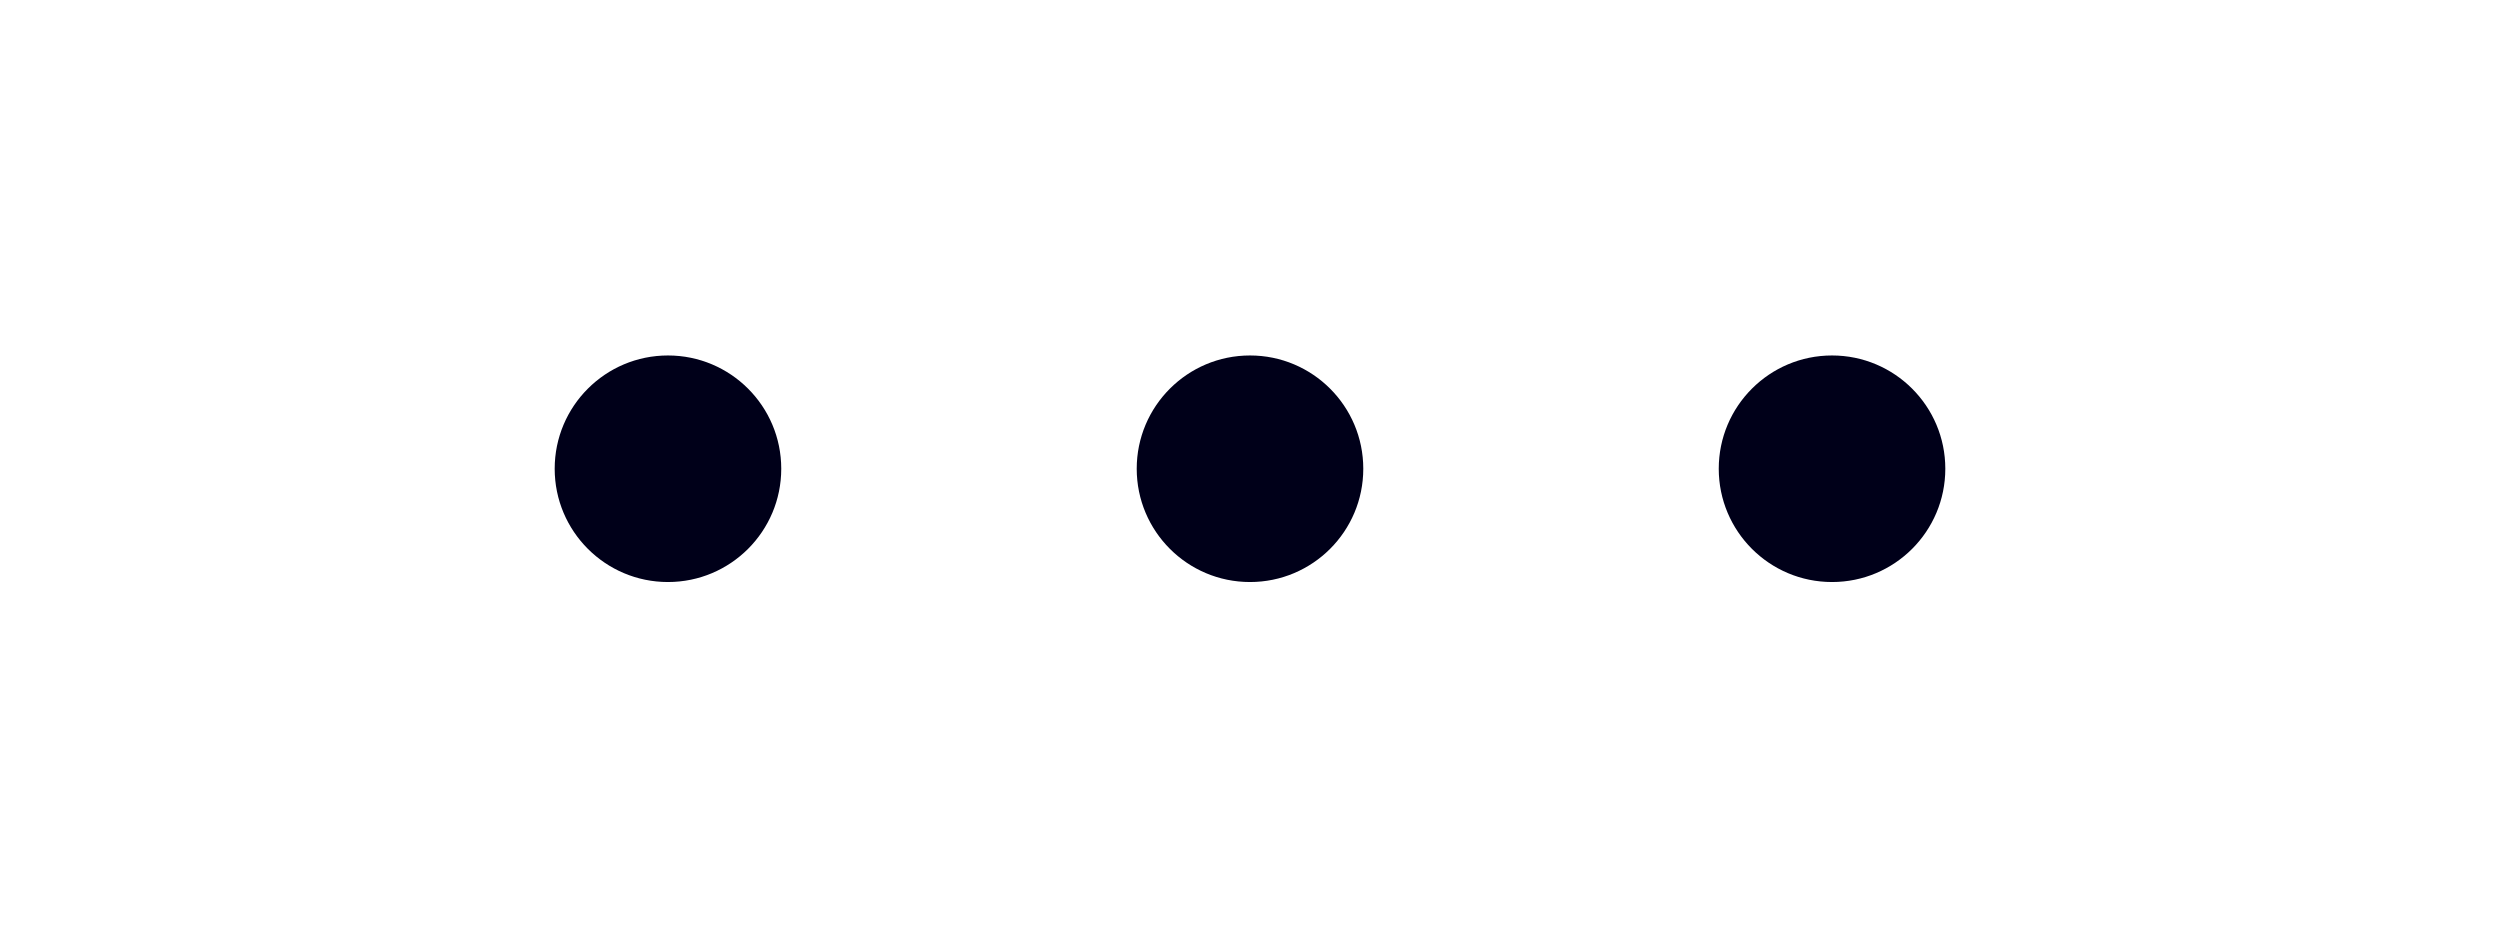
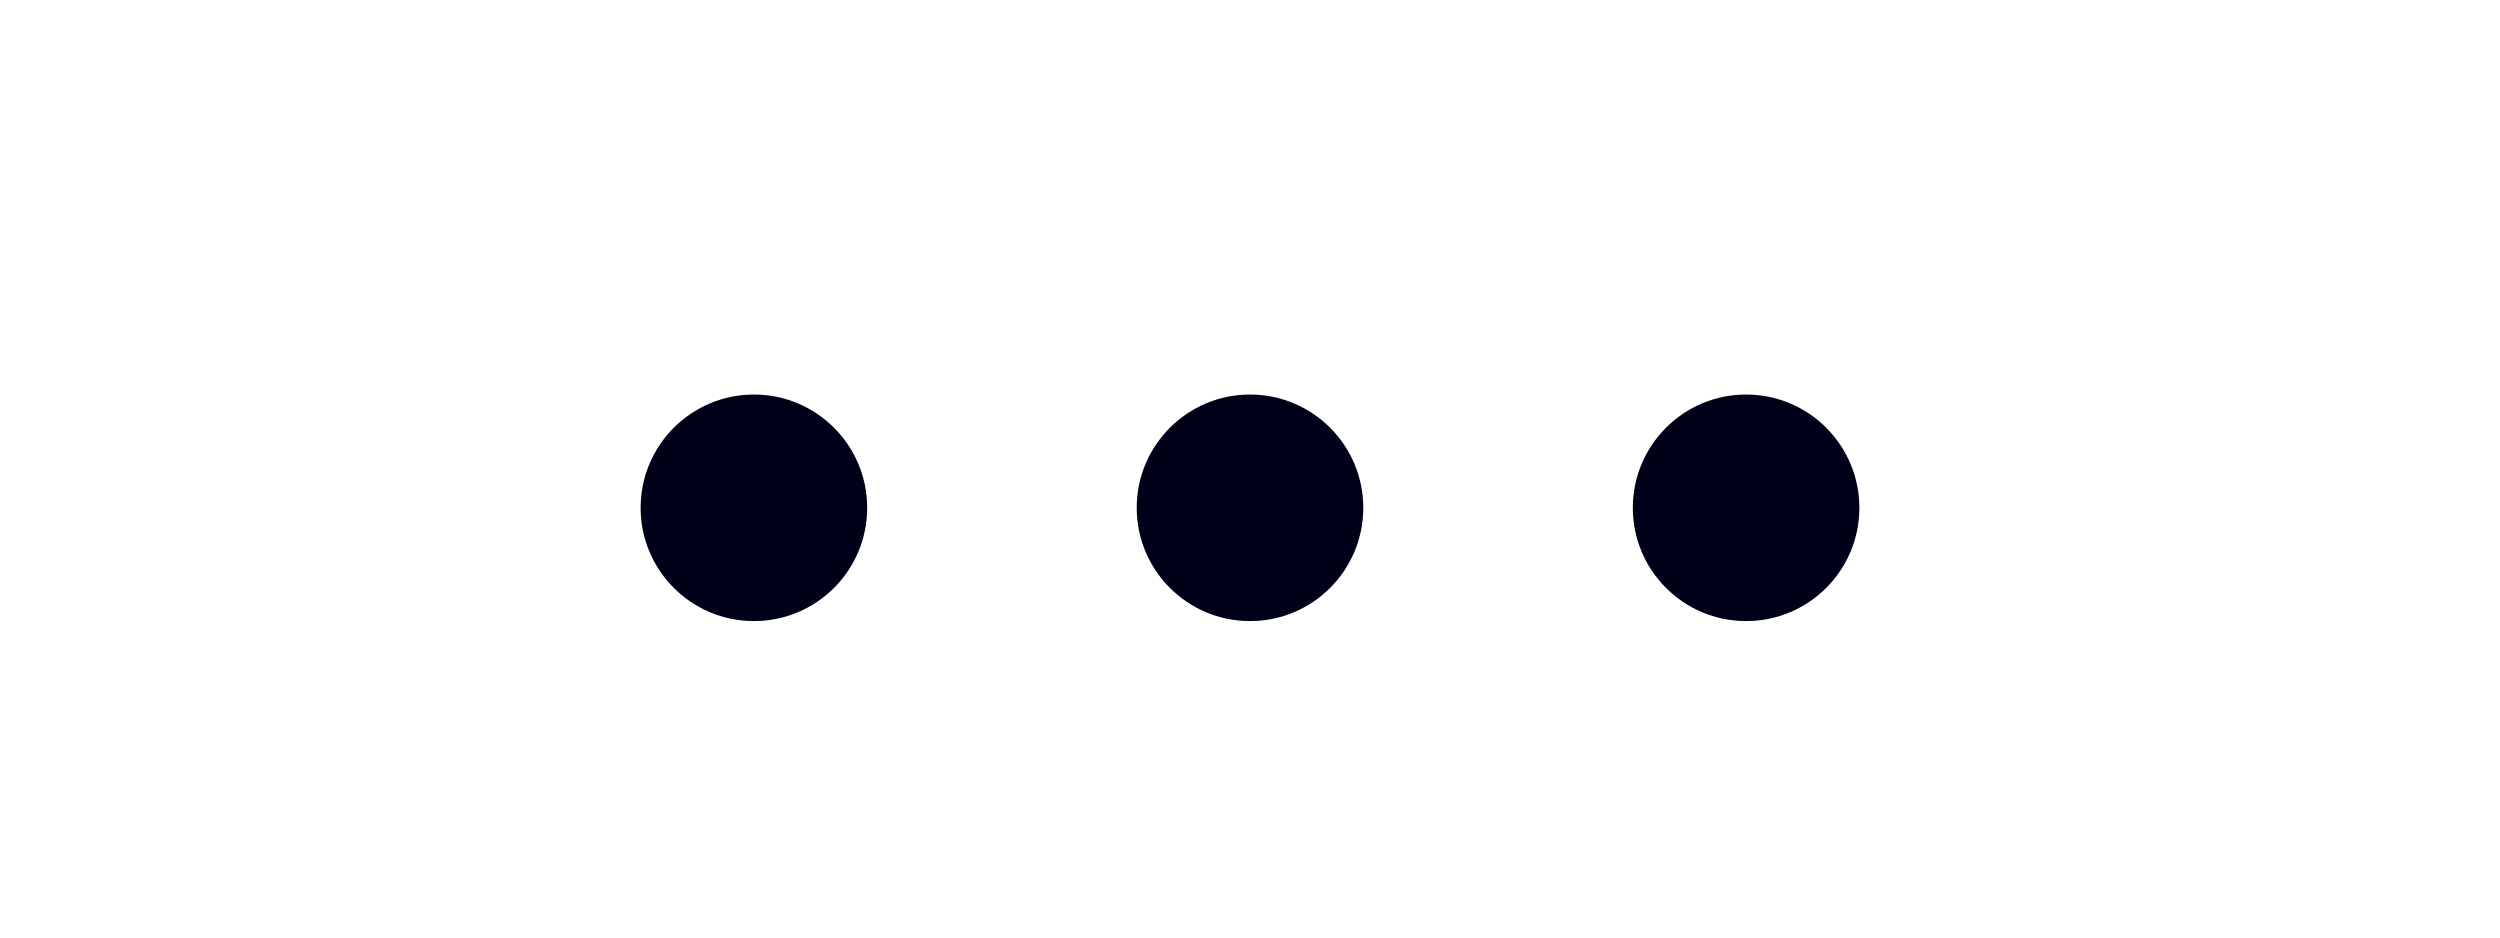
<svg xmlns="http://www.w3.org/2000/svg" version="1.1" id="Layer_1" x="0px" y="0px" viewBox="0 0 64 24" style="enable-background:new 0 0 64 24;" xml:space="preserve">
  <style type="text/css">
	.st0{fill:#000019;}
</style>
-   <g>
-     <circle class="st0" cx="17.1" cy="12" r="2.9" />
-     <circle class="st0" cx="32" cy="12" r="2.9" />
-     <circle class="st0" cx="46.9" cy="12" r="2.9" />
-   </g>
+   <circle class="st0" cx="19.3" cy="13" r="2.9" />
+   <circle class="st0" cx="32" cy="13" r="2.9" />
+   <circle class="st0" cx="44.7" cy="13" r="2.9" />
</svg>
